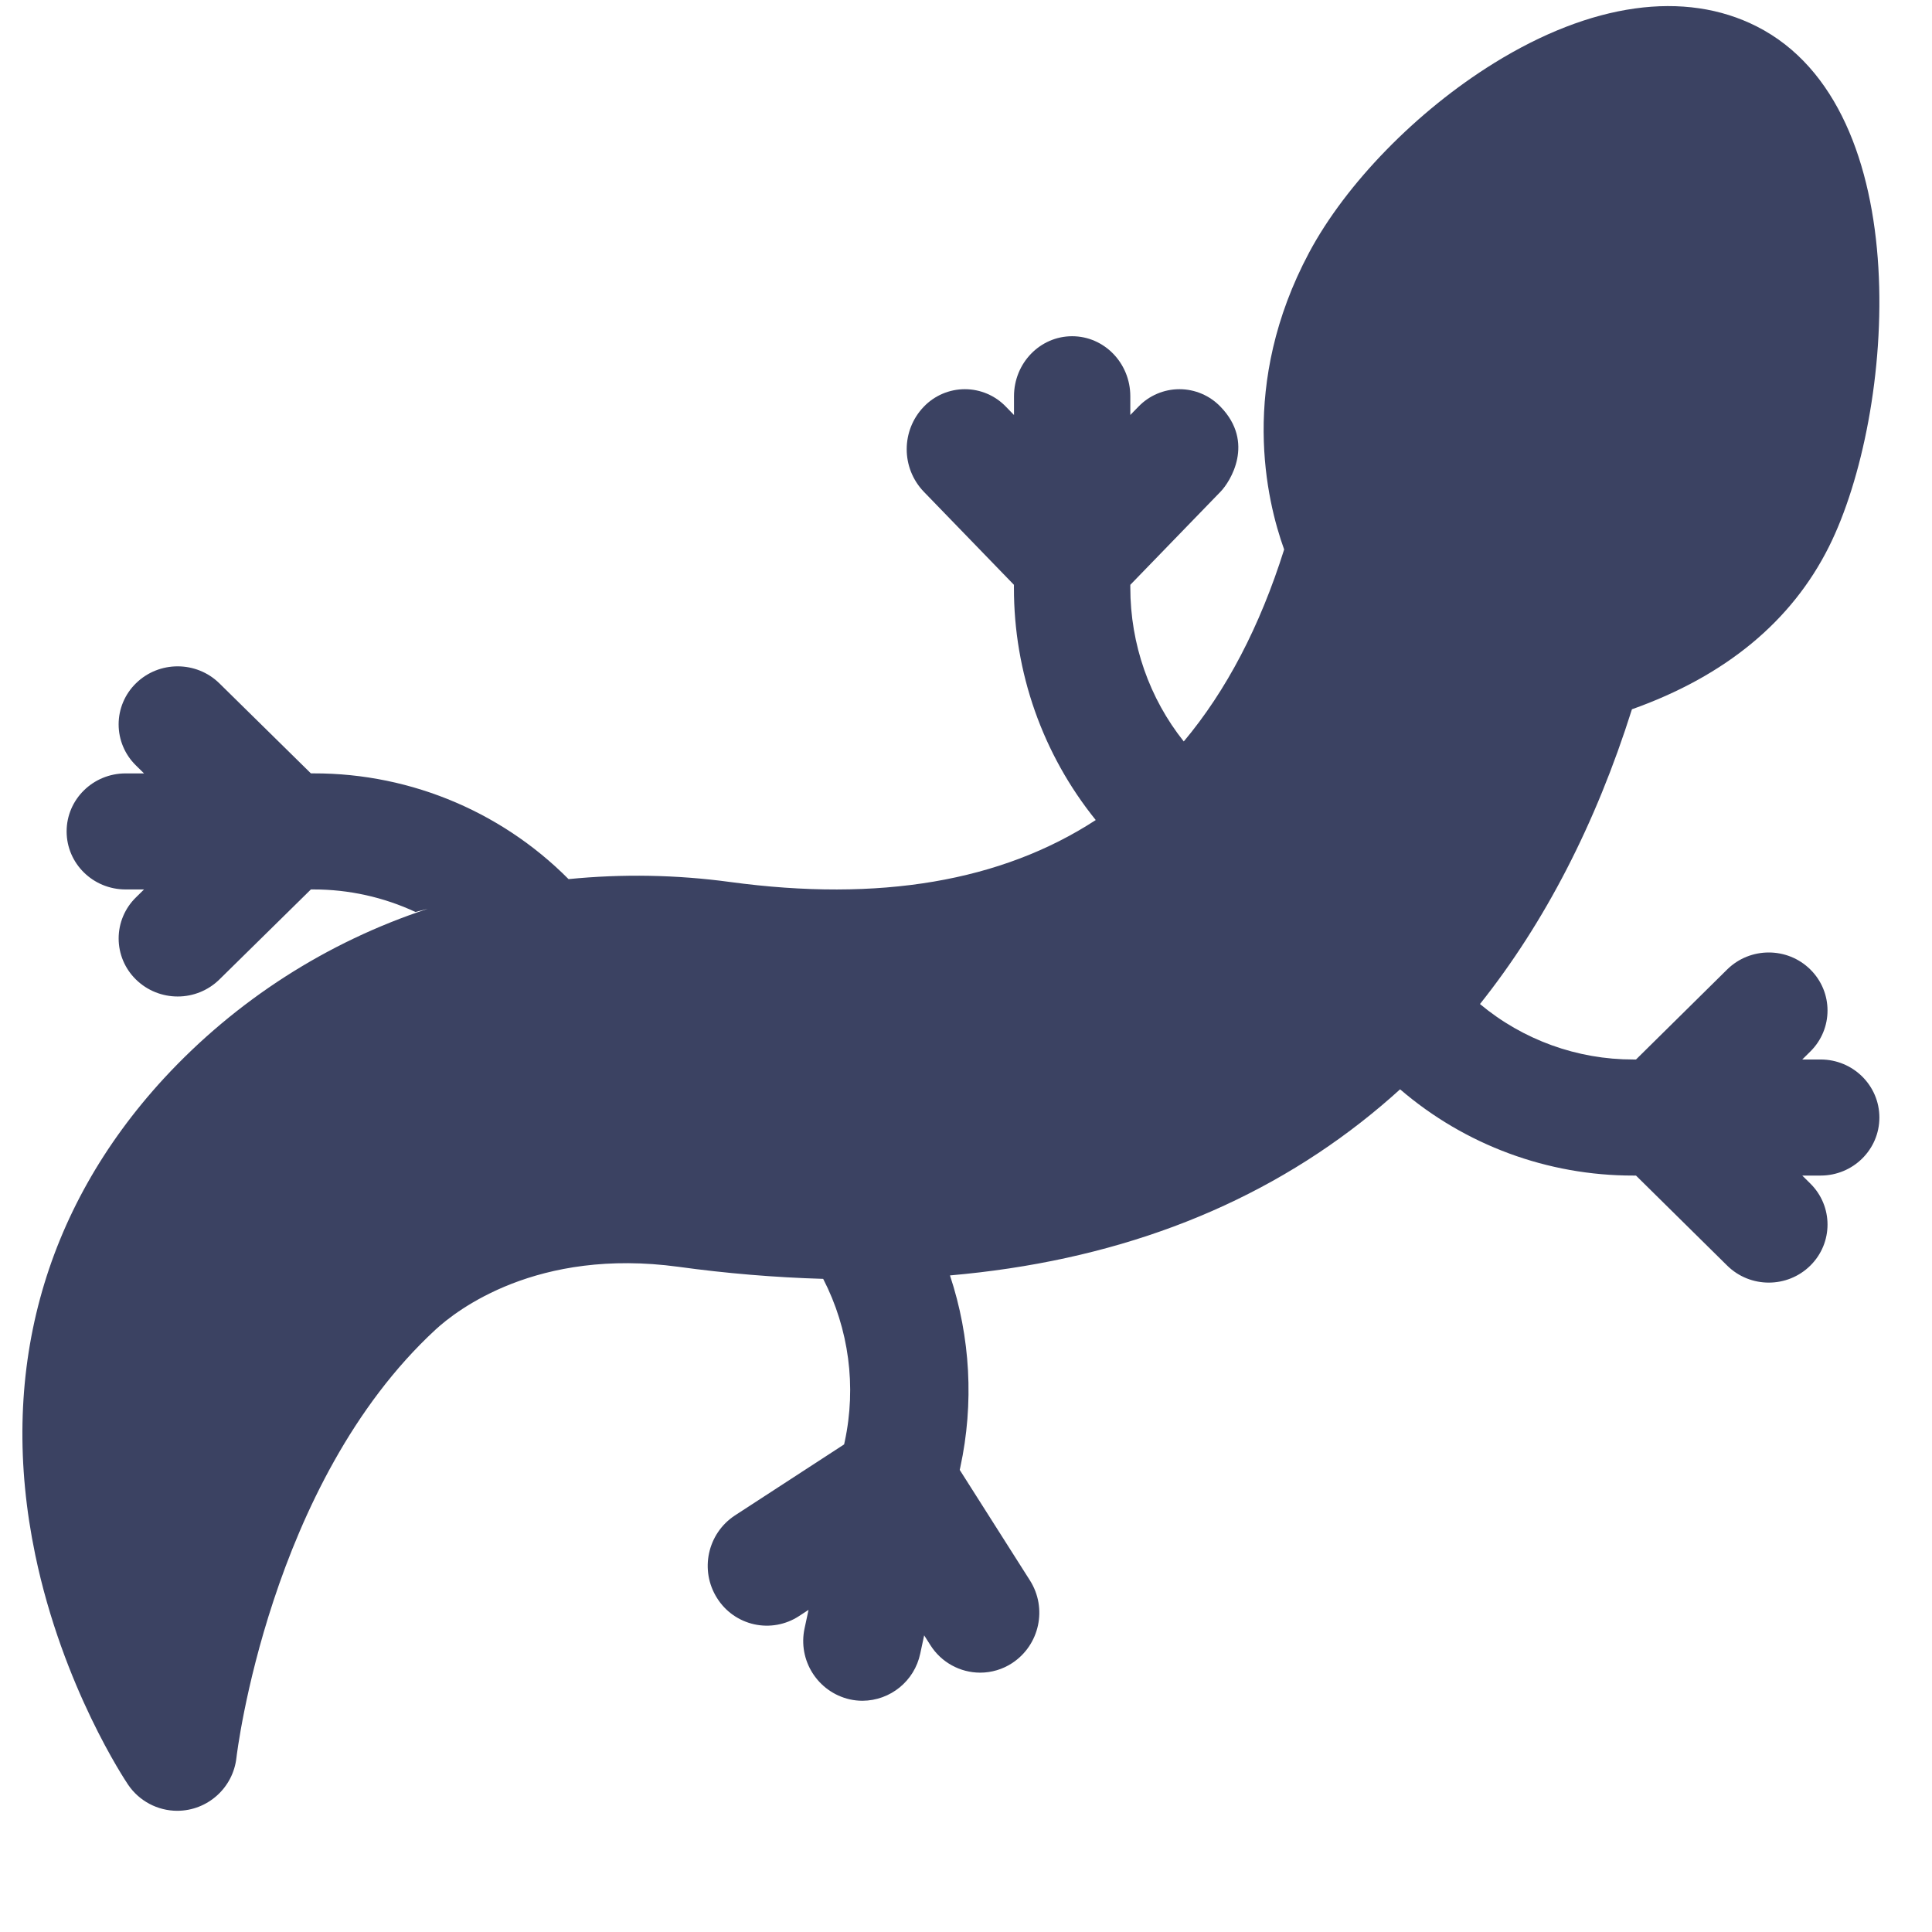
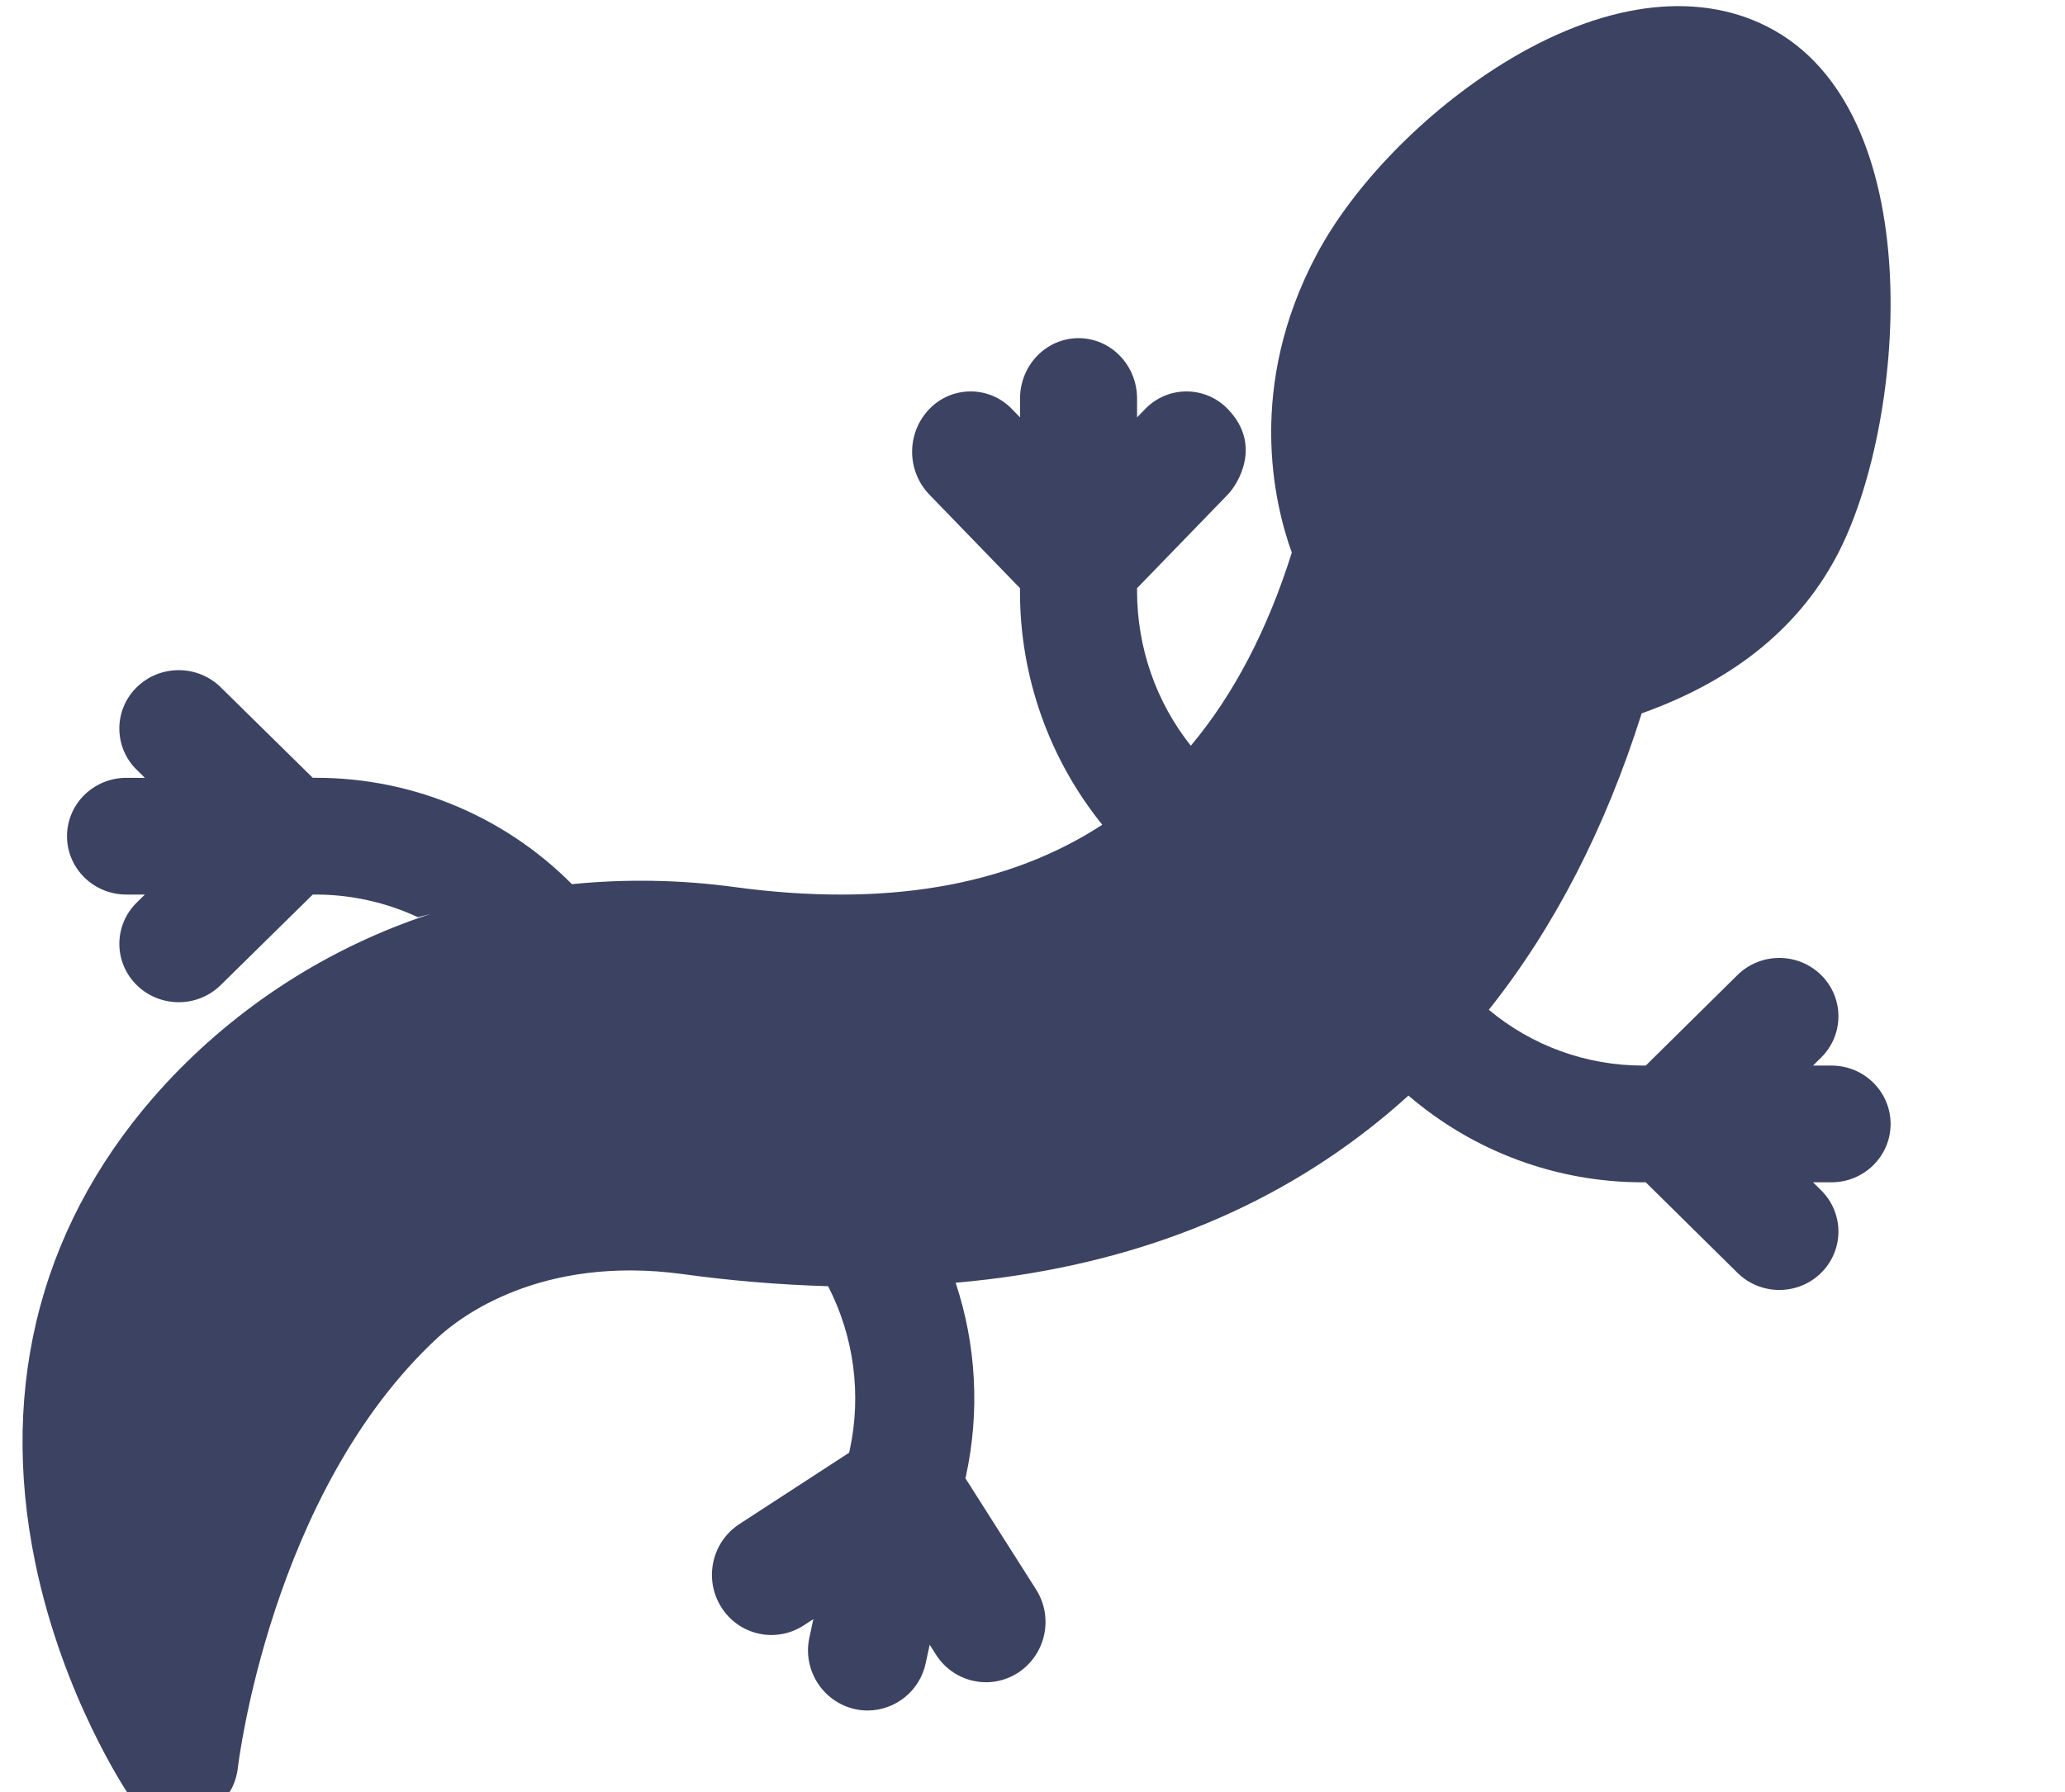
- <svg xmlns="http://www.w3.org/2000/svg" width="64" height="64">
+ <svg xmlns="http://www.w3.org/2000/svg" viewBox="0 0 68 59" width="100%" height="100%">
  <path fill="#3B4262" d="M49.483 2.096c3.229-2 6.324-2.433 8.714-1.219 5.359 2.72 4.583 12.845 2.39 17.232-1.238 2.477-3.432 4.287-6.527 5.387-1.2 3.799-2.884 7.064-5.034 9.764a7.904 7.904 0 005.079 1.837h.09l3.02-2.982c.761-.75 1.994-.751 2.754 0 .76.75.76 1.968 0 2.718l-.267.264h.608c1.075 0 1.947.861 1.947 1.923 0 1.061-.872 1.922-1.947 1.922h-.608l.267.264c.76.75.76 1.968 0 2.719-.38.375-.878.563-1.376.563-.499 0-.997-.188-1.377-.563l-3.022-2.983h-.09a11.823 11.823 0 01-7.724-2.857c-.415.377-.843.738-1.284 1.083-3.732 2.92-8.294 4.617-13.627 5.082a12.08 12.08 0 01.343 6.352l-.02.09 2.325 3.66a1.998 1.998 0 01-.589 2.741 1.936 1.936 0 01-1.057.316 1.953 1.953 0 01-1.651-.912l-.206-.324-.13.605a1.966 1.966 0 01-1.913 1.562 1.95 1.95 0 01-.419-.046 1.984 1.984 0 01-1.498-2.36l.13-.605-.32.209a1.946 1.946 0 01-2.709-.597 1.998 1.998 0 01.59-2.74l3.617-2.353.02-.09a8.073 8.073 0 00-.713-5.394 44.773 44.773 0 01-4.797-.4c-4.684-.634-7.341 1.433-8.044 2.081-5.518 5.093-6.586 14.092-6.596 14.183a1.977 1.977 0 01-1.96 1.757 1.97 1.97 0 01-1.63-.867c-.087-.13-2.164-3.234-3.075-7.615-1.237-5.95.238-11.407 4.266-15.783a20.702 20.702 0 018.738-5.615l-.407.106a7.99 7.99 0 00-3.375-.747h-.09l-3.032 2.983a1.965 1.965 0 01-1.382.563c-.5 0-1-.188-1.382-.563a1.9 1.9 0 010-2.719l.268-.264h-.61c-1.08 0-1.954-.86-1.954-1.922 0-1.062.875-1.922 1.954-1.922h.61l-.268-.264a1.9 1.9 0 010-2.72c.763-.75 2-.75 2.764 0l3.032 2.983h.09a11.87 11.87 0 018.661 3.726l-.217-.223a22.914 22.914 0 015.352.095c4.946.67 8.99-.018 12.113-2.052a12.215 12.215 0 01-2.71-7.7v-.092L30.6 16.287a2.034 2.034 0 010-2.812 1.885 1.885 0 012.725 0l.265.273v-.621c0-1.099.862-1.989 1.926-1.989s1.927.89 1.927 1.989v.62l.265-.272a1.885 1.885 0 012.725 0c1.146 1.183.32 2.483 0 2.812l-2.99 3.086v.091c0 1.878.635 3.673 1.771 5.098 1.412-1.686 2.522-3.808 3.325-6.36-.587-1.625-1.5-5.473.828-9.837 1.22-2.285 3.564-4.687 6.117-6.269z" />
</svg>
